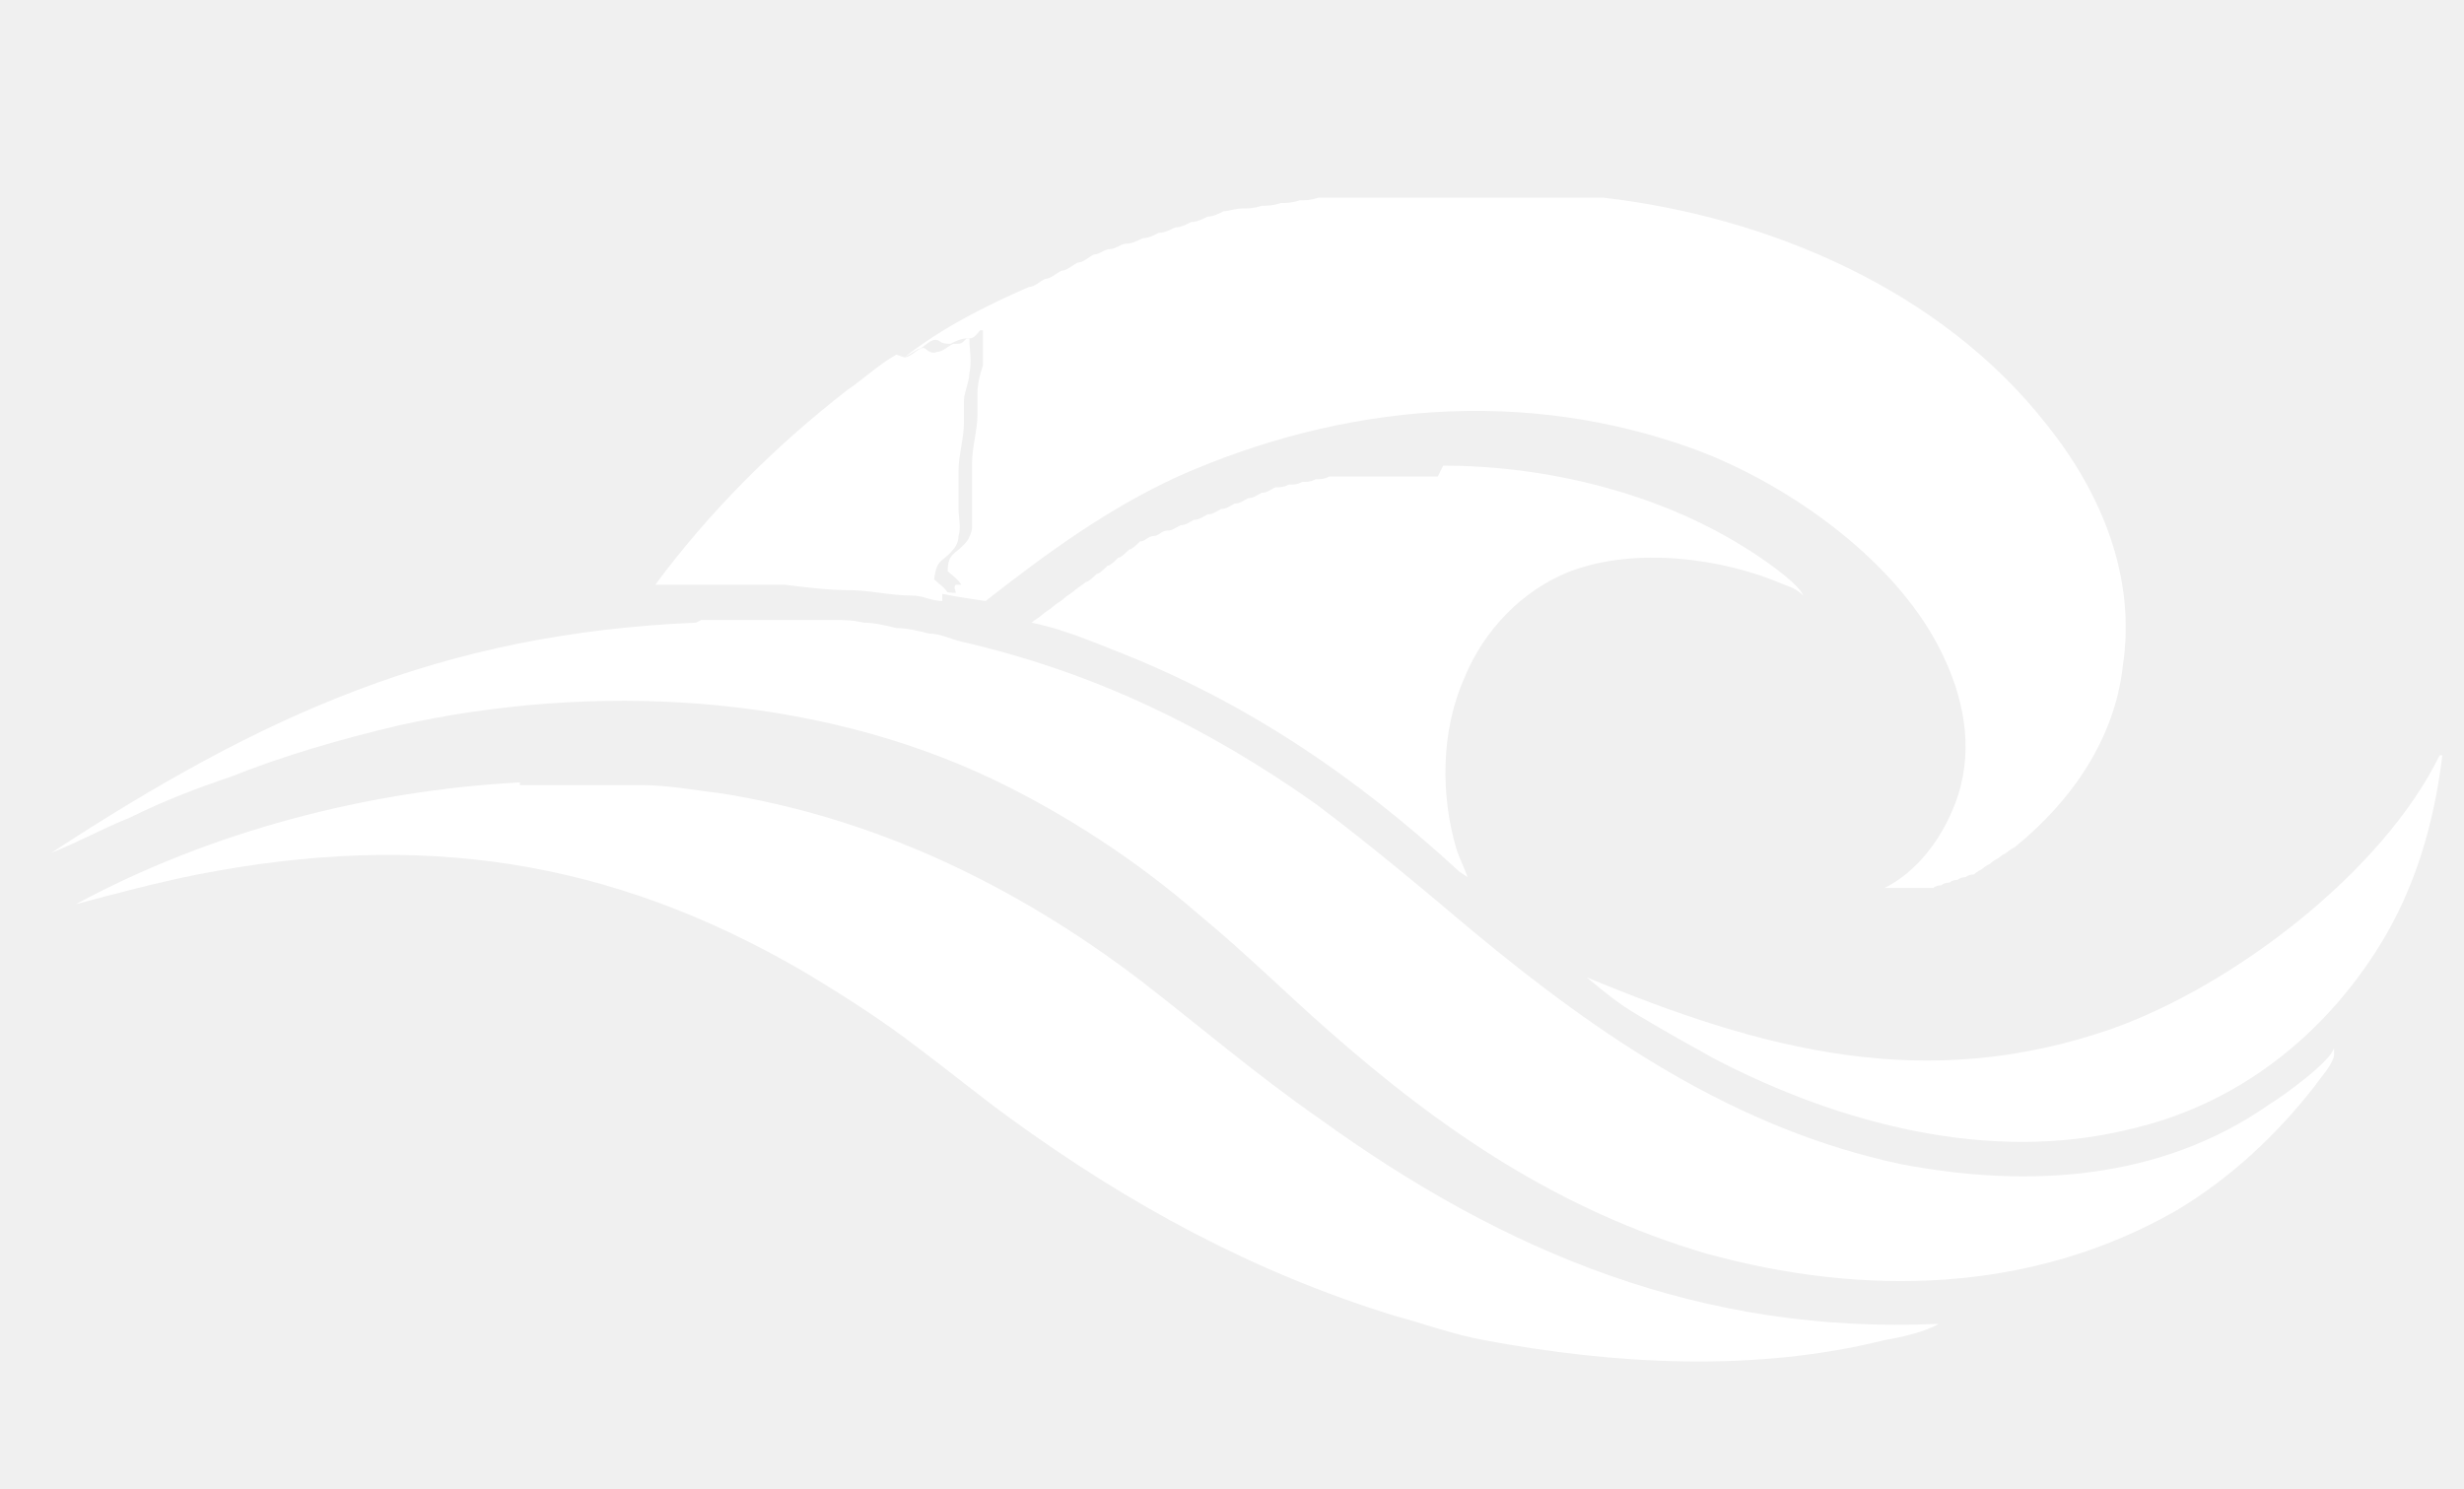
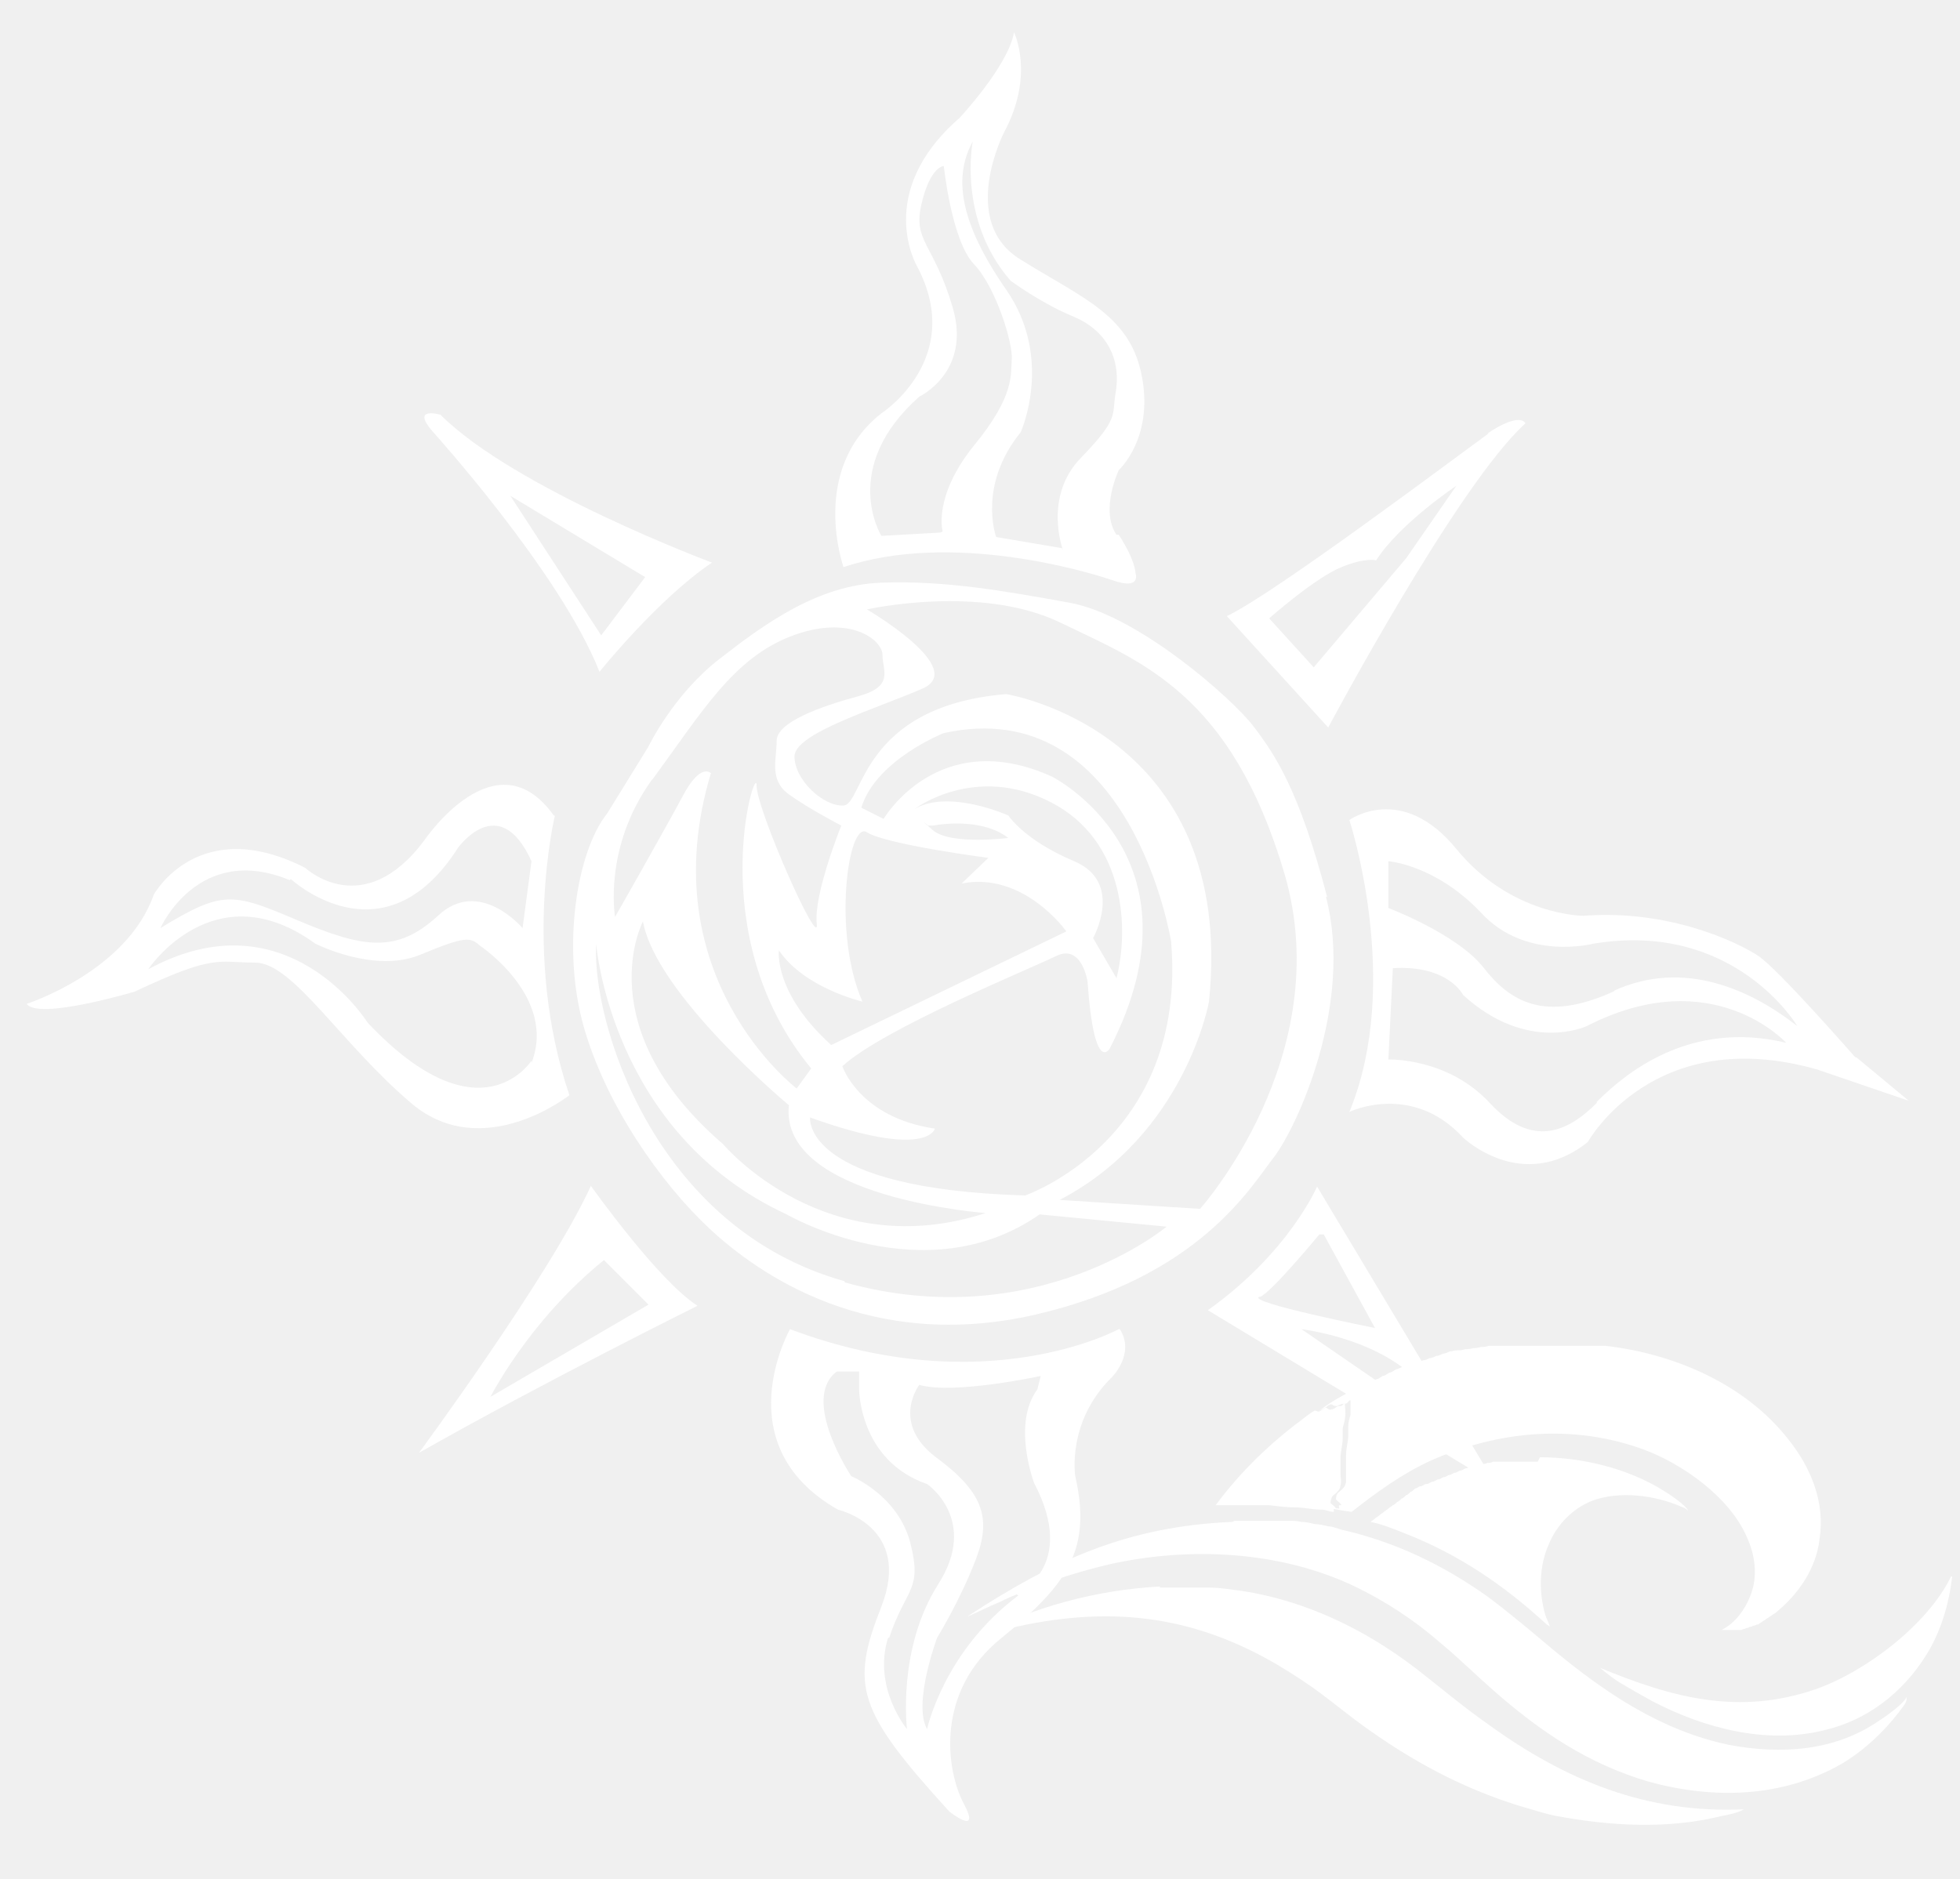
- <svg xmlns="http://www.w3.org/2000/svg" id="Layer_1" version="1.1" viewBox="0 0 91 55">
+ <svg xmlns="http://www.w3.org/2000/svg" id="Layer_1" version="1.1" viewBox="0 0 175.9 168.6">
  <defs>
    <style>
      .st0 {
        fill: #fff;
      }
+ 
+       .st1 {
+         fill: none;
+         stroke: #64ff57;
+         stroke-miterlimit: 10;
+         stroke-width: .4px;
+       }
    </style>
  </defs>
-   <path class="st0" d="M33.4,13.2s0,0,0,0c.3,0,.6-.5.8-.3,0,0,.2.2.4.1.2,0,.4-.2.6-.3h.1c.2,0,.2,0,.4-.2h.1c0,0,0,0,0,0,0,.4.1.8,0,1.3,0,.3-.2.7-.2,1,0,.3,0,.5,0,.8,0,.6-.2,1.2-.2,1.8,0,.5,0,.9,0,1.4,0,.3.1.7,0,1,0,.2-.1.4-.2.5-.4.5-.6.3-.7,1.1.2.2.4.3.5.5,0,0,0,0,0,0,0,0-.1,0-.2,0,0,.1,0,.2,0,.3-.4,0-.7-.2-1.1-.2h0c-.8,0-1.6-.2-2.3-.2-.8,0-1.6-.1-2.4-.2-.8,0-1.6,0-2.4,0-.8,0-1.6,0-2.4,0,2-2.7,4.4-5.1,7.1-7.2.6-.4,1.1-.9,1.8-1.3Z" />
-   <path class="st0" d="M90.2,27.9h0c-.3,2.5-1,4.9-2.3,7-2.1,3.4-5.3,5.9-9.2,6.8-5.2,1.3-10.8-.2-15.4-2.6-.9-.5-1.8-1-2.8-1.6-.7-.4-1.3-.9-1.9-1.4,6.5,2.7,12.5,4.3,19.4,1.9,4.5-1.6,10-5.8,12.1-10.1Z" />
-   <path class="st0" d="M53.3,17.2c3.8,0,7.9,1,11.1,3,.5.3,2,1.3,2.2,1.8-.2-.2-.4-.3-.7-.4-2.3-1-5.5-1.4-7.9-.5-1.8.7-3.2,2.2-3.9,3.9-.9,2-.9,4.4-.3,6.4.1.3.3.7.4,1h0s-.3-.2-.3-.2c-3.8-3.5-7.9-6.3-12.8-8.2-1-.4-2-.8-3-1,.1-.1.3-.2.4-.3.1-.1.3-.2.4-.3.1-.1.3-.2.4-.3.1-.1.3-.2.4-.3.1-.1.3-.2.4-.3.1,0,.3-.2.4-.3.1,0,.3-.2.4-.3.1,0,.3-.2.4-.3.1,0,.3-.2.4-.3.1,0,.3-.2.4-.3.2,0,.3-.2.5-.2.2,0,.3-.2.5-.2.2,0,.3-.1.5-.2.2,0,.3-.1.5-.2.2,0,.3-.1.5-.2.2,0,.3-.1.5-.2.2,0,.3-.1.5-.2.2,0,.3-.1.5-.2.2,0,.3-.1.5-.2.2,0,.3-.1.5-.2.2,0,.3,0,.5-.1.2,0,.3,0,.5-.1.2,0,.3,0,.5-.1.2,0,.3,0,.5-.1.2,0,.3,0,.5,0s.3,0,.5,0c.2,0,.3,0,.5,0,.2,0,.3,0,.5,0,.2,0,.3,0,.5,0,.2,0,.3,0,.5,0,.2,0,.3,0,.5,0,.2,0,.3,0,.5,0Z" />
-   <path class="st0" d="M19.2,29c.5,0,1,0,1.5,0,1,0,2,0,3,0,1,0,2,.2,2.9.3,5.7.9,10.9,3.4,15.5,6.9,2.2,1.7,4.3,3.5,6.6,5.1,6.9,5,14.2,8,22.9,7.6,0,0,0,0,0,0-.5.3-1.4.5-2,.6-4.8,1.2-10,.9-14.8,0-1.1-.2-2.2-.6-3.3-.9-5.2-1.6-9.8-4.1-14.2-7.3-1.1-.8-2.2-1.7-3.4-2.6-1.3-1-2.7-1.9-4.2-2.8-7.2-4.2-14.2-5.2-22.4-3.6-1.5.3-3,.7-4.5,1.1,5-2.7,10.8-4.2,16.4-4.5Z" />
-   <path class="st0" d="M25.9,22.9c.4,0,.8,0,1.2,0,.4,0,.8,0,1.2,0,.4,0,.8,0,1.2,0,.4,0,.8,0,1.2,0,.4,0,.8,0,1.2.1.4,0,.8.1,1.2.2.4,0,.8.1,1.2.2.4,0,.8.2,1.2.3,4.8,1.1,9,3.1,13.1,6,2,1.5,3.9,3.1,5.8,4.7,4.7,3.9,9.7,7.3,15.8,8.6,4.7.9,9.6.6,13.6-2.2.5-.3,2.3-1.6,2.4-2.1,0,0,0,.2,0,.3-.1.4-.5.8-.7,1.1-1.4,1.8-3.1,3.4-5.1,4.6-5.4,3.1-11.6,3.2-17.4,1.6-5.4-1.6-9.7-4.5-13.9-8.2-1.6-1.4-3.1-2.9-4.8-4.3-2.3-2-4.9-3.7-7.6-5-6.7-3.2-14.8-3.6-22-2-2.1.5-4.2,1.1-6.2,1.9-1.2.4-2.5.9-3.7,1.5-1,.4-1.9.9-2.9,1.3h0c7.8-5.1,14.4-8.1,23.8-8.5Z" />
-   <path class="st0" d="M33.4,13.2c1.4-1.1,3-1.9,4.6-2.6.2,0,.4-.2.6-.3.2,0,.4-.2.6-.3.2,0,.4-.2.6-.3.2,0,.4-.2.6-.3.2,0,.4-.2.6-.2.2,0,.4-.2.6-.2.2,0,.4-.1.6-.2.2,0,.4-.1.6-.2.2,0,.4-.1.6-.2.2,0,.4-.1.6-.2.2,0,.4-.1.6-.2.2,0,.4-.1.6-.2.2,0,.4-.1.7-.1.2,0,.4,0,.7-.1.2,0,.4,0,.7-.1.2,0,.4,0,.7-.1.2,0,.4,0,.7-.1.2,0,.4,0,.7,0,.2,0,.4,0,.7,0,.2,0,.4,0,.7,0,.2,0,.4,0,.7,0,.2,0,.4,0,.7,0,.2,0,.4,0,.7,0,.2,0,.4,0,.7,0,.2,0,.4,0,.7,0,.2,0,.4,0,.7,0,.2,0,.4,0,.7,0,.2,0,.4,0,.7,0,.2,0,.4,0,.7,0,.2,0,.4,0,.7,0,.2,0,.4,0,.7,0,.2,0,.4,0,.7,0,6.1.7,12.5,3.4,16.4,8.4,2,2.5,3.3,5.6,2.8,8.9-.3,2.7-1.9,5-4,6.7,0,0-.2.1-.3.2,0,0-.2.1-.3.2,0,0-.2.1-.3.2,0,0-.2.1-.3.2,0,0-.2.1-.3.2,0,0-.2,0-.3.1,0,0-.2,0-.3.1,0,0-.2,0-.3.1,0,0-.2,0-.3.1,0,0-.2,0-.3.1-.1,0-.2,0-.3,0-.1,0-.2,0-.3,0-.1,0-.2,0-.3,0-.1,0-.2,0-.3,0-.1,0-.2,0-.3,0-.1,0-.2,0-.3,0,1.2-.6,2.1-1.8,2.6-3.1.7-1.8.4-3.7-.4-5.4-1.6-3.5-5.7-6.4-9.2-7.7-6.3-2.3-13-1.7-19.1,1-2.6,1.2-4.8,2.8-7.1,4.6-.7-.1-1.4-.2-2.2-.4h0c.4,0,.8.1,1.1.1,0-.1-.1-.2,0-.3,0,0,.1,0,.2,0,0,0,0,0,0,0-.1-.2-.4-.4-.5-.5,0-.7.3-.6.7-1.1.1-.1.2-.4.2-.5,0-.3,0-.7,0-1,0-.5,0-.9,0-1.4,0-.6.2-1.2.2-1.8,0-.3,0-.5,0-.8,0-.3.1-.7.2-1,0-.4,0-.8,0-1.3h0s-.1,0-.1,0c-.1.1-.2.3-.4.3h-.1c-.2,0-.4.1-.6.2-.1,0-.3,0-.4-.1-.3-.2-.6.3-.8.3,0,0,0,0,0,0Z" />
+   <path class="st0" d="M118.3,126.7s0,0,0,0c.3,0,.6-.5.8-.3,0,0,.2.2.4.1.2,0,.4-.2.6-.3h.1c.2,0,.2,0,.4-.2h.1c0,0,0,0,0,0,0,.4.1.8,0,1.3,0,.3-.2.7-.2,1,0,.3,0,.5,0,.8,0,.6-.2,1.2-.2,1.8,0,.5,0,.9,0,1.4,0,.3.1.7,0,1,0,.2-.1.4-.2.5-.4.5-.6.3-.7,1.1.2.2.4.3.5.5,0,0,0,0,0,0,0,0-.1,0-.2,0,0,.1,0,.2,0,.3-.4,0-.7-.2-1.1-.2h0c-.8,0-1.6-.2-2.3-.2-.8,0-1.6-.1-2.4-.2-.8,0-1.6,0-2.4,0-.8,0-1.6,0-2.4,0,2-2.7,4.4-5.1,7.1-7.2.6-.4,1.1-.9,1.8-1.3Z" />
+   <path class="st0" d="M175.2,141.5h0c-.3,2.5-1,4.9-2.3,7-2.1,3.4-5.3,5.9-9.2,6.8-5.2,1.3-10.8-.2-15.4-2.6-.9-.5-1.8-1-2.8-1.6-.7-.4-1.3-.9-1.9-1.4,6.5,2.7,12.5,4.3,19.4,1.9,4.5-1.6,10-5.8,12.1-10.1Z" />
+   <path class="st0" d="M138.2,130.8c3.8,0,7.9,1,11.1,3,.5.3,2,1.3,2.2,1.8-.2-.2-.4-.3-.7-.4-2.3-1-5.5-1.4-7.9-.5-1.8.7-3.2,2.2-3.9,3.9-.9,2-.9,4.4-.3,6.4.1.3.3.7.4,1h0s-.3-.2-.3-.2c-3.8-3.5-7.9-6.3-12.8-8.2-1-.4-2-.8-3-1,.1-.1.3-.2.4-.3.1-.1.3-.2.4-.3.1-.1.3-.2.4-.3.1-.1.3-.2.4-.3.1-.1.3-.2.4-.3.1,0,.3-.2.4-.3.1,0,.3-.2.4-.3.1,0,.3-.2.4-.3.1,0,.3-.2.4-.3.1,0,.3-.2.4-.3.2,0,.3-.2.5-.2.2,0,.3-.2.5-.2.2,0,.3-.1.5-.2.2,0,.3-.1.5-.2.2,0,.3-.1.5-.2.2,0,.3-.1.5-.2.2,0,.3-.1.5-.2.2,0,.3-.1.5-.2.2,0,.3-.1.5-.2.2,0,.3-.1.5-.2.2,0,.3,0,.5-.1.2,0,.3,0,.5-.1.2,0,.3,0,.5-.1.2,0,.3,0,.5-.1.2,0,.3,0,.5,0s.3,0,.5,0c.2,0,.3,0,.5,0,.2,0,.3,0,.5,0,.2,0,.3,0,.5,0,.2,0,.3,0,.5,0,.2,0,.3,0,.5,0,.2,0,.3,0,.5,0Z" />
+   <path class="st0" d="M104.1,142.5c.5,0,1,0,1.5,0,1,0,2,0,3,0,1,0,2,.2,2.9.3,5.7.9,10.9,3.4,15.5,6.9,2.2,1.7,4.3,3.5,6.6,5.1,6.9,5,14.2,8,22.9,7.6,0,0,0,0,0,0-.5.3-1.4.5-2,.6-4.8,1.2-10,.9-14.8,0-1.1-.2-2.2-.6-3.3-.9-5.2-1.6-9.8-4.1-14.2-7.3-1.1-.8-2.2-1.7-3.4-2.6-1.3-1-2.7-1.9-4.2-2.8-7.2-4.2-14.2-5.2-22.4-3.6-1.5.3-3,.7-4.5,1.1,5-2.7,10.8-4.2,16.4-4.5Z" />
+   <path class="st0" d="M110.8,136.5c.4,0,.8,0,1.2,0,.4,0,.8,0,1.2,0,.4,0,.8,0,1.2,0,.4,0,.8,0,1.2,0,.4,0,.8,0,1.2.1.4,0,.8.1,1.2.2.4,0,.8.1,1.2.2.4,0,.8.2,1.2.3,4.8,1.1,9,3.1,13.1,6,2,1.5,3.9,3.1,5.8,4.7,4.7,3.9,9.7,7.3,15.8,8.6,4.7.9,9.6.6,13.6-2.2.5-.3,2.3-1.6,2.4-2.1,0,0,0,.2,0,.3-.1.4-.5.8-.7,1.1-1.4,1.8-3.1,3.4-5.1,4.6-5.4,3.1-11.6,3.2-17.4,1.6-5.4-1.6-9.7-4.5-13.9-8.2-1.6-1.4-3.1-2.9-4.8-4.3-2.3-2-4.9-3.7-7.6-5-6.7-3.2-14.8-3.6-22-2-2.1.5-4.2,1.1-6.2,1.9-1.2.4-2.5.9-3.7,1.5-1,.4-1.9.9-2.9,1.3h0c7.8-5.1,14.4-8.1,23.8-8.5Z" />
+   <path class="st0" d="M118.3,126.7c1.4-1.1,3-1.9,4.6-2.6.2,0,.4-.2.6-.3.2,0,.4-.2.6-.3.2,0,.4-.2.6-.3.2,0,.4-.2.6-.3.2,0,.4-.2.6-.2.2,0,.4-.2.6-.2.2,0,.4-.1.6-.2.2,0,.4-.1.6-.2.2,0,.4-.1.6-.2.2,0,.4-.1.6-.2.2,0,.4-.1.6-.2.2,0,.4-.1.6-.2.2,0,.4-.1.7-.1.2,0,.4,0,.7-.1.2,0,.4,0,.7-.1.2,0,.4,0,.7-.1.2,0,.4,0,.7-.1.2,0,.4,0,.7,0,.2,0,.4,0,.7,0,.2,0,.4,0,.7,0,.2,0,.4,0,.7,0,.2,0,.4,0,.7,0,.2,0,.4,0,.7,0,.2,0,.4,0,.7,0,.2,0,.4,0,.7,0,.2,0,.4,0,.7,0,.2,0,.4,0,.7,0,.2,0,.4,0,.7,0,.2,0,.4,0,.7,0,.2,0,.4,0,.7,0,.2,0,.4,0,.7,0,.2,0,.4,0,.7,0,6.1.7,12.5,3.4,16.4,8.4,2,2.5,3.3,5.6,2.8,8.9-.3,2.7-1.9,5-4,6.7,0,0-.2.1-.3.2,0,0-.2.1-.3.2,0,0-.2.1-.3.2,0,0-.2.1-.3.2,0,0-.2.1-.3.2,0,0-.2,0-.3.1,0,0-.2,0-.3.1,0,0-.2,0-.3.1,0,0-.2,0-.3.1,0,0-.2,0-.3.1-.1,0-.2,0-.3,0-.1,0-.2,0-.3,0-.1,0-.2,0-.3,0-.1,0-.2,0-.3,0-.1,0-.2,0-.3,0-.1,0-.2,0-.3,0,1.2-.6,2.1-1.8,2.6-3.1.7-1.8.4-3.7-.4-5.4-1.6-3.5-5.7-6.4-9.2-7.7-6.3-2.3-13-1.7-19.1,1-2.6,1.2-4.8,2.8-7.1,4.6-.7-.1-1.4-.2-2.2-.4h0c.4,0,.8.1,1.1.1,0-.1-.1-.2,0-.3,0,0,.1,0,.2,0,0,0,0,0,0,0-.1-.2-.4-.4-.5-.5,0-.7.3-.6.7-1.1.1-.1.2-.4.2-.5,0-.3,0-.7,0-1,0-.5,0-.9,0-1.4,0-.6.2-1.2.2-1.8,0-.3,0-.5,0-.8,0-.3.1-.7.2-1,0-.4,0-.8,0-1.3h0s-.1,0-.1,0c-.1.1-.2.3-.4.3h-.1c-.2,0-.4.1-.6.2-.1,0-.3,0-.4-.1-.3-.2-.6.3-.8.3,0,0,0,0,0,0Z" />
+   <path class="st0" d="M39.4,37.2s-2.5-.7-.6,1.5c0,0,11.5,12.7,15,21.6,0,0,5.3-6.6,10.1-9.8,0,0-17.7-6.6-24.4-13.3ZM54,57.1l-8.2-12.6,12.1,7.3-4,5.3Z" />
+   <path class="st0" d="M100.2,48c-1.5-2.2.2-5.8.2-5.8,0,0,3.1-2.8,2.1-8.3-1-5.6-5.3-7.1-10.9-10.6-5.6-3.4-1.5-11.4-1.5-11.4,2.8-5.2.9-9,.9-9-.5,3-4.9,7.7-4.9,7.7-7.7,6.7-3.8,13.3-3.8,13.3,4.4,8.3-3.2,13.2-3.2,13.2-6.5,5.1-3.4,13.8-3.4,13.8,9.6-3.2,21.6.3,24.2,1.2,2.6.9,2-.7,2-.7,0,0,0-1.1-1.5-3.4ZM84.4,47.8l-5.3.3s-3.8-6.1,3.4-12.5c0,0,4.7-2.2,3-8-1.7-5.8-3.6-5.9-2.8-9.3.8-3.4,2-3.4,2-3.4,0,0,.7,6.7,2.7,8.8,2,2.1,3.5,7.1,3.4,8.5s.3,3.3-3.4,7.8c-3.7,4.6-2.8,7.7-2.8,7.7ZM95.3,49.2l-5.9-1s-1.7-4.6,2.2-9.4c0,0,3-6.6-1.3-12.8s-4.7-10.2-3-13.3c0,0-1.4,7,3.4,12.5,0,0,2.7,2,5.6,3.2,2.9,1.2,4.4,3.7,3.8,7-.3,1.9.3,2.2-3.1,5.7s-1.6,8.3-1.6,8.3Z" />
+   <path class="st0" d="M133.6,38.9c-2.9,2.1-19.4,14.5-23.5,16.4l9.1,10s11.6-21.8,17.7-27.3c0,0-.4-1.1-3.4.9ZM126.2,50.1l-8.3,9.8-4-4.4s4.2-3.7,6.5-4.6c2.2-.9,3.1-.6,3.1-.6,2.1-3.3,7.2-6.7,7.2-6.7l-4.5,6.5Z" />
+   <path class="st0" d="M166.5,94.9s-6.9-7.9-8.7-9.1c-1.8-1.2-8-4.2-15.7-3.6,0,0-6.5,0-11.4-6s-9.6-2.6-9.6-2.6c0,0,4.8,14.6,0,26.2,0,0,5.6-2.7,10.2,2.3,0,0,5.3,5.1,11.2.4,0,0,5.9-10.7,20.6-6.5l8.2,2.8-4.7-3.9ZM143.3,99c-2.6,2.6-5.8,4.1-9.6,0-3.8-4.1-9.1-3.9-9.1-3.9l.4-8.2c5-.3,6.3,2.4,6.3,2.4,5.8,5.3,11.1,2.8,11.1,2.8,11.3-5.8,17.9,1.5,17.9,1.5-8.7-2.1-14.5,2.8-17,5.3ZM144.8,89c-6.2,2.8-9.3.9-11.7-2.2-2.4-3-8.5-5.3-8.5-5.3v-4.2s4.2.3,8.3,4.6c4,4.4,10.1,2.8,10.1,2.8,12.7-2.1,18.3,7.4,18.3,7.4-4.2-3.3-10.2-6-16.4-3.2Z" />
+   <path class="st0" d="M118.2,106.5s-2.5,5.9-9.8,11.1l25.8,15.6-16-26.7ZM113.1,116.4c1.1-.5,5.3-5.6,5.3-5.6h.4l4.6,8.4s-11.5-2.3-10.4-2.8ZM129.3,127.9l-12.5-8.6s11.1,1.3,12.5,8.6Z" />
+   <path class="st0" d="M100.4,119.3s-12,6.6-29.5,0c0,0-5.9,10.4,4.3,16.2,0,0,6.7,1.5,3.9,8.7-2.8,7.1-2.2,9.3,6.1,18.4,0,0,2.9,2.3,1.3-.7-1.6-3-2.6-10.1,3.4-14.9,5.9-4.8,8.1-7.9,6.6-14.5,0,0-.8-4.9,3.3-8.9,0,0,2.1-2.1.7-4.3ZM79.8,147c1.5-4.5,3-4.2,1.9-8.5s-5.3-6-5.3-6c0,0-4.6-6.9-1.3-9.4h2v1.6c0,0,0,6.4,6.1,8.5,0,0,4.7,3.2,1,9-3.7,5.8-2.8,13-2.8,13,0,0-3.1-3.7-1.7-8.2ZM91.4,143.2c-6.7,5-8.2,12-8.2,12-1.3-2.3.9-8.2.9-8.2,0,0,2.1-3.4,3.5-7.1s.6-6-3.6-9.1c-4.1-3.1-1.5-6.5-1.5-6.5,3.1.9,10.9-.8,10.9-.8l-.3,1.2c-2.3,3.1-.3,8.4-.3,8.4,4,7.6-1.6,10-1.6,10Z" />
+   <path class="st0" d="M53,106.5c-3.6,7.9-15.4,23.9-15.4,23.9,11.1-6.3,25-13.2,25-13.2-3.5-2.2-9.6-10.8-9.6-10.8ZM43.9,125.6s3.4-6.9,10.3-12.5l4,4-14.4,8.4Z" />
+   <path class="st0" d="M49.7,73.2c-5.2-7.3-11.6,2.2-11.6,2.2-5.5,7.4-10.7,2.5-10.7,2.5-9.6-4.9-13.6,2.4-13.6,2.4-2.4,6.9-11.4,9.8-11.4,9.8,1,1.5,9.7-1.1,9.7-1.1,7.2-3.4,7.4-2.6,10.8-2.6s7.7,7.3,14.1,12.7c6.4,5.3,14.1-.8,14.1-.8-4.3-12.7-1.3-25.1-1.3-25.1ZM26.1,78.9s8.3,7.7,15-2.8c0,0,3.7-5.2,6.6,1.2l-.8,6s-3.9-4.6-7.6-1.1c-3.7,3.4-6.7,2.9-12.6.4s-6.7-2.7-12.3.7c0,0,3.4-7.7,11.6-4.3ZM47.7,95.2s-4.6,7.3-14.7-3.4c0,0-7.2-11.6-19.7-4.8,0,0,5.9-8.9,15-2.3,0,0,5.3,2.7,9.4,1,4.1-1.7,4.5-1.6,5.4-.8,0,0,6.9,4.6,4.6,10.5Z" />
+   <path class="st1" d="M90.6,77.9s6.4,3.5,6.6,4.7,1-2.3-1.5-3.9-3.5-1.6-5.1-.8Z" />
+   <path class="st0" d="M119.1,80.5c-2.5-9.6-4.7-12.8-6.6-15.3-1.9-2.5-10.4-10-16.5-11.1-6.1-1.1-11.2-2-16.9-1.8-5.7.2-10.5,3.7-14.6,6.9s-6.3,7.8-6.3,7.8l-3.7,6c-2.8,3.5-4.1,12.2-2.1,19.2,2,7,6.9,14,11.3,18.1s14.4,11.1,29.2,7.7c14.7-3.4,19.3-11.4,21.4-14.1s7.2-13.8,4.7-23.4ZM58.6,69.9c4.4-6,7.2-10.8,12.4-12.8,5.2-2,8.2.3,8.2,1.7s1.1,2.8-2.2,3.7c-3.3.9-7.3,2.3-7.3,4s-.7,3.5,1.1,4.8c1.8,1.3,4.7,2.8,4.7,2.8,0,0-2.5,6.2-2.2,8.8s-5.4-10.2-5.4-12.4c0-2.3-5,13.4,4.9,25.4l-1.3,1.8s-13.2-10-7.7-28.3c0,0-.9-1-2.5,2-1.6,3-6.1,10.9-6.1,10.9,0,0-1.1-6.2,3.3-12.3ZM77.8,74.7c1.7,1.1,10.9,2.3,10.9,2.3l-2.4,2.3c5.6-1.1,9.4,4.3,9.4,4.3l-21.1,10.2c-5.2-4.7-4.7-8.5-4.7-8.5,2.3,3.4,7.5,4.6,7.5,4.6-2.7-6.1-1.3-16.3.4-15.2ZM88.7,108.8c-14.6,4.9-23.8-6.1-23.8-6.1-12.2-10.5-7.2-20-7.2-20,1.2,6.6,13.1,16.5,13.1,16.5-.9,8.4,17.9,9.7,17.9,9.7ZM72.7,100.3c10.6,3.8,11.2,1,11.2,1-6.8-1-8.3-5.6-8.3-5.6,3.7-3.4,17-8.8,19.2-9.9,2.3-1.1,2.8,2.3,2.8,2.3.6,8.5,2,6,2,6,8.9-17.3-5.2-24.4-5.2-24.4-10.2-4.6-15.1,3.8-15.1,3.8l-2-1c1.3-4.3,7.4-6.7,7.4-6.7,16.8-3.7,20.4,18.7,20.4,18.7,1.5,17.8-13.1,22.8-13.1,22.8-20.1-.6-19.3-7-19.3-7ZM90.5,73.2s-5.3-2.4-8.4-.6c0,0,5.4-4.1,12.2-.6,6.8,3.5,7,11.5,5.9,15.8l-2.1-3.6s2.8-5-1.7-6.9-5.9-4.1-5.9-4.1ZM90.6,75.2s-5.3.7-6.9-.7c-1.6-1.4-.4-.4-.4-.4,0,0,.1,0,.4,0,1.2-.2,4.7-.6,6.9,1.2ZM75.8,115c-17.2-4.8-22.7-23.4-22.3-30.3,0,0,1.3,17,17.1,24.3,0,0,12.4,7.2,22.7,0l11.4,1.1s-11.7,9.8-28.9,5ZM107.6,108.5l-12.5-.8c11.3-5.9,13.4-17.8,13.4-17.8,2.5-24.3-18.2-27.6-18.2-27.6-13.1,1.1-12.8,9.9-14.6,10-1.8.1-4.4-2.3-4.4-4.4s7.4-4.3,11.5-6.1-5-7.1-5-7.1c0,0,10.2-2.3,17.4,1.2,7.2,3.5,15.3,6.3,20.1,22.6,4.7,16.3-7.6,30-7.6,30Z" />
</svg>
